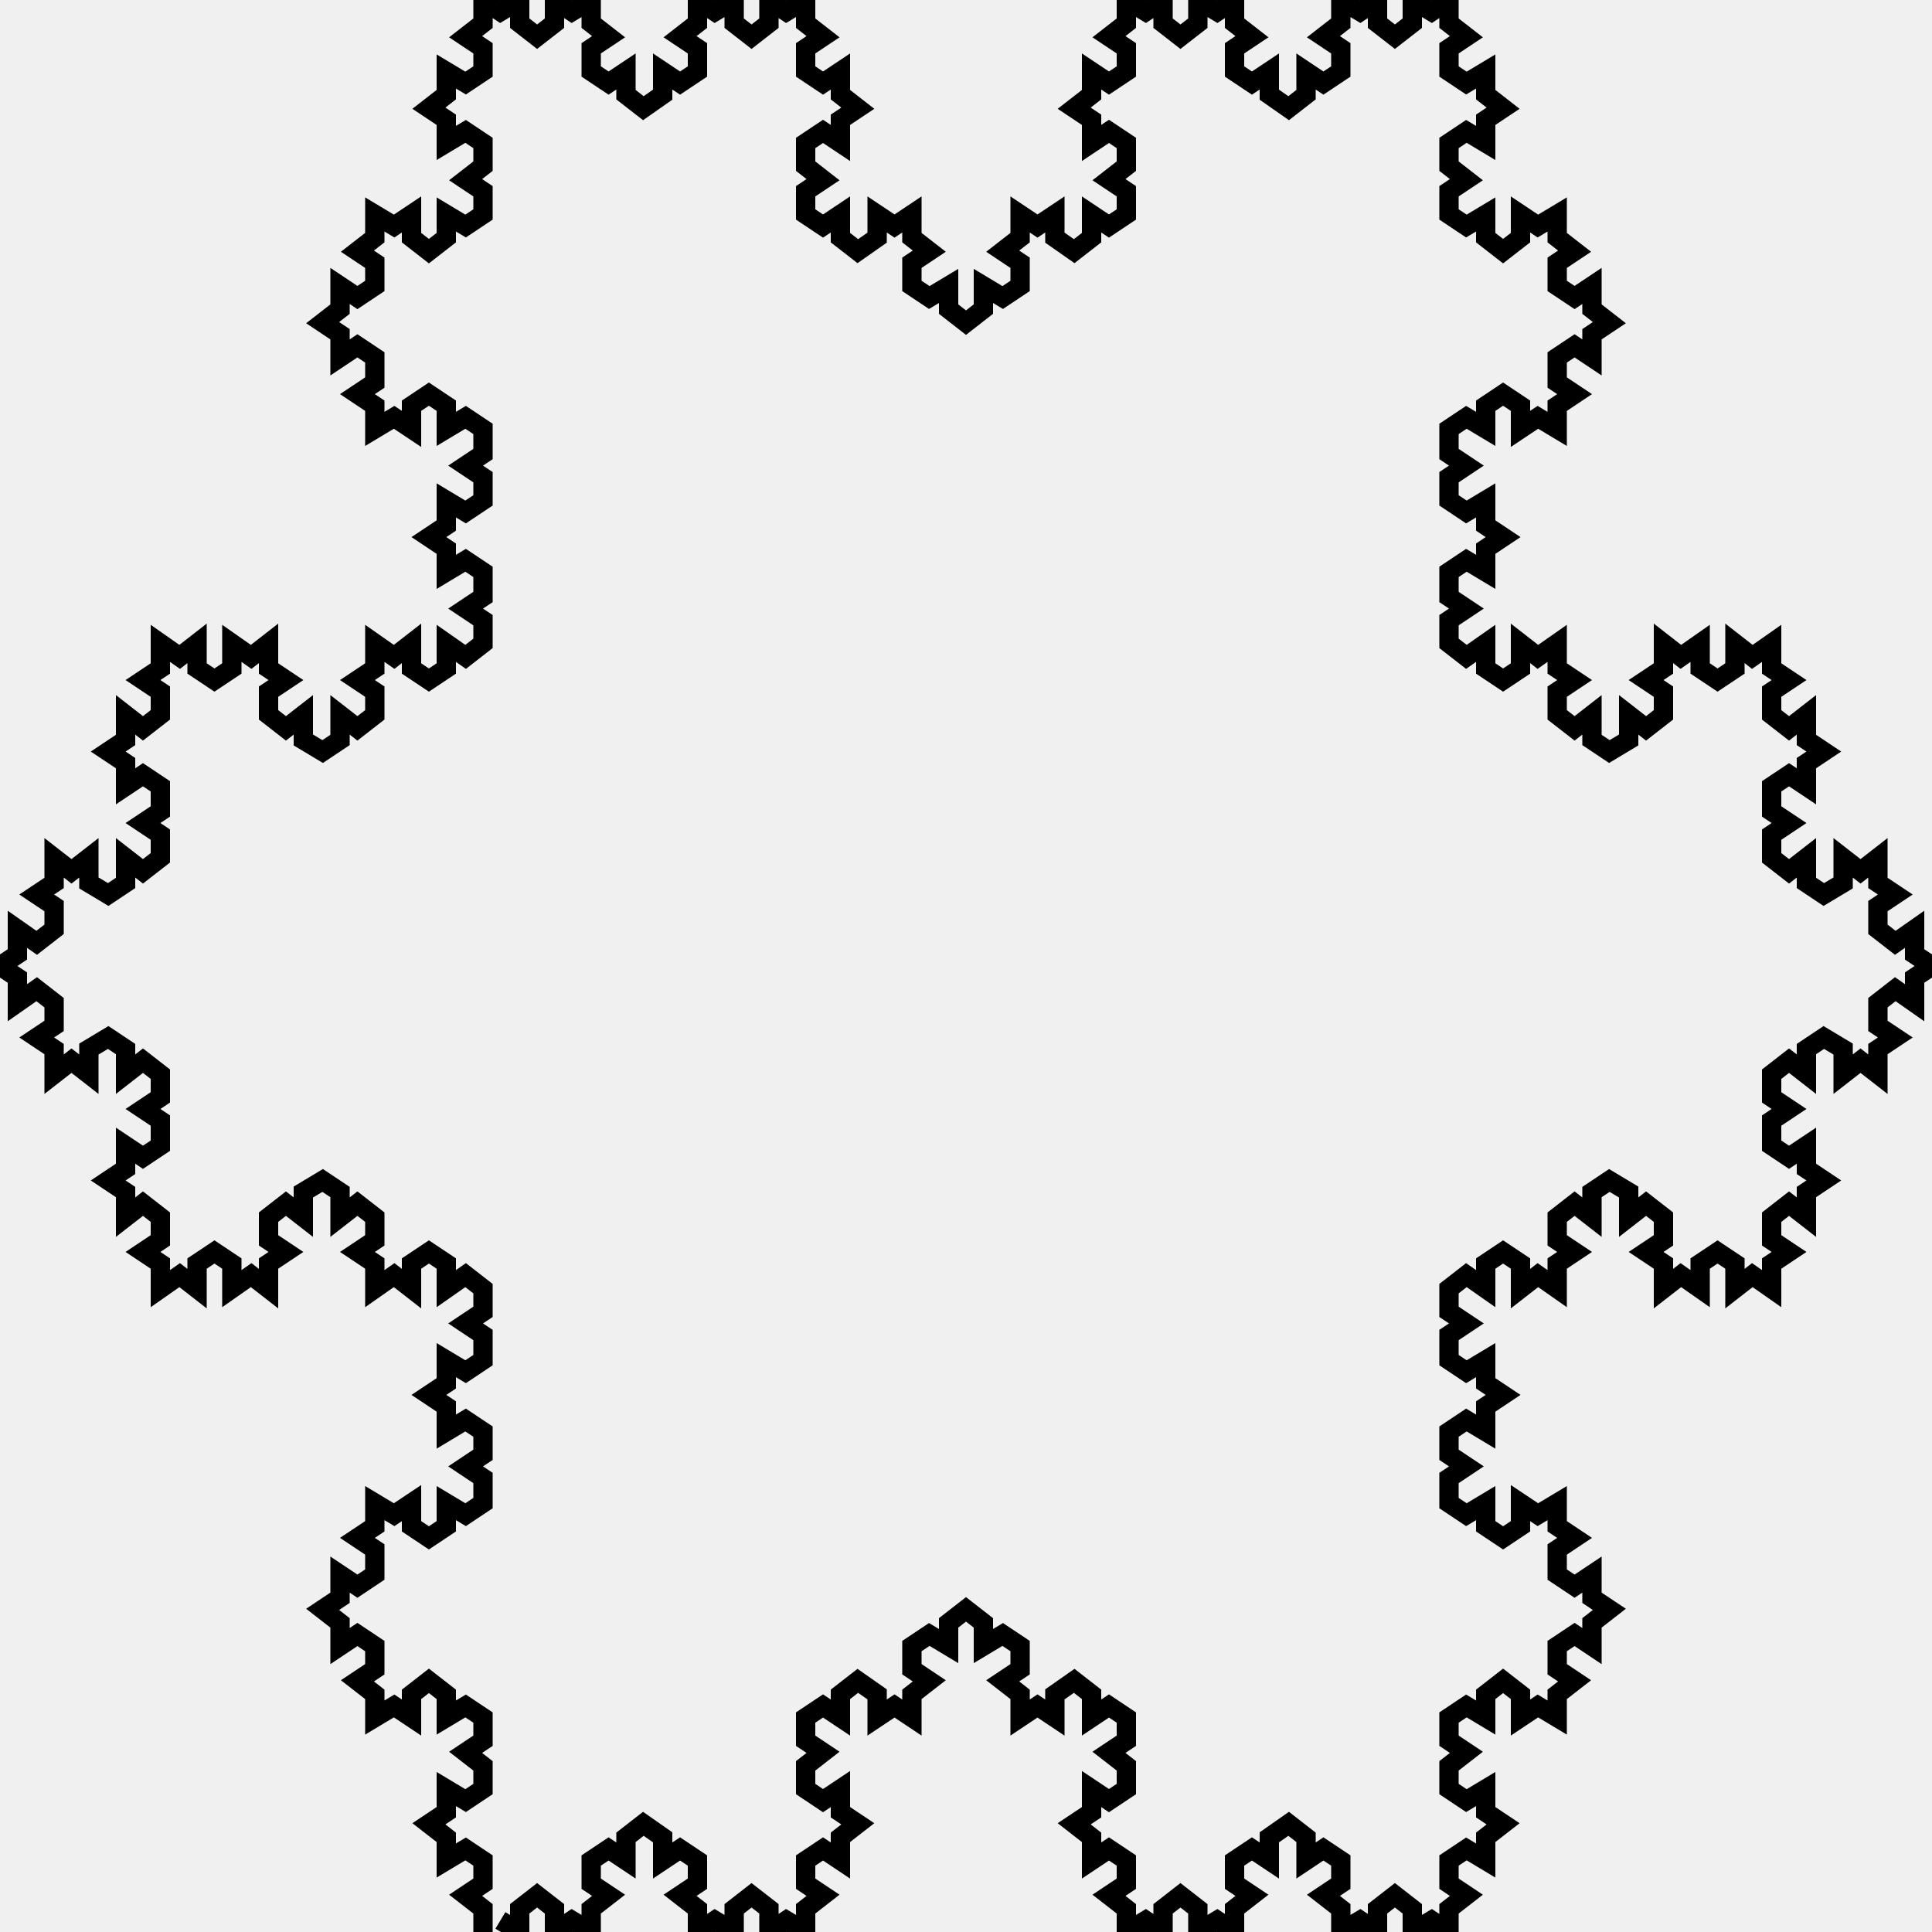
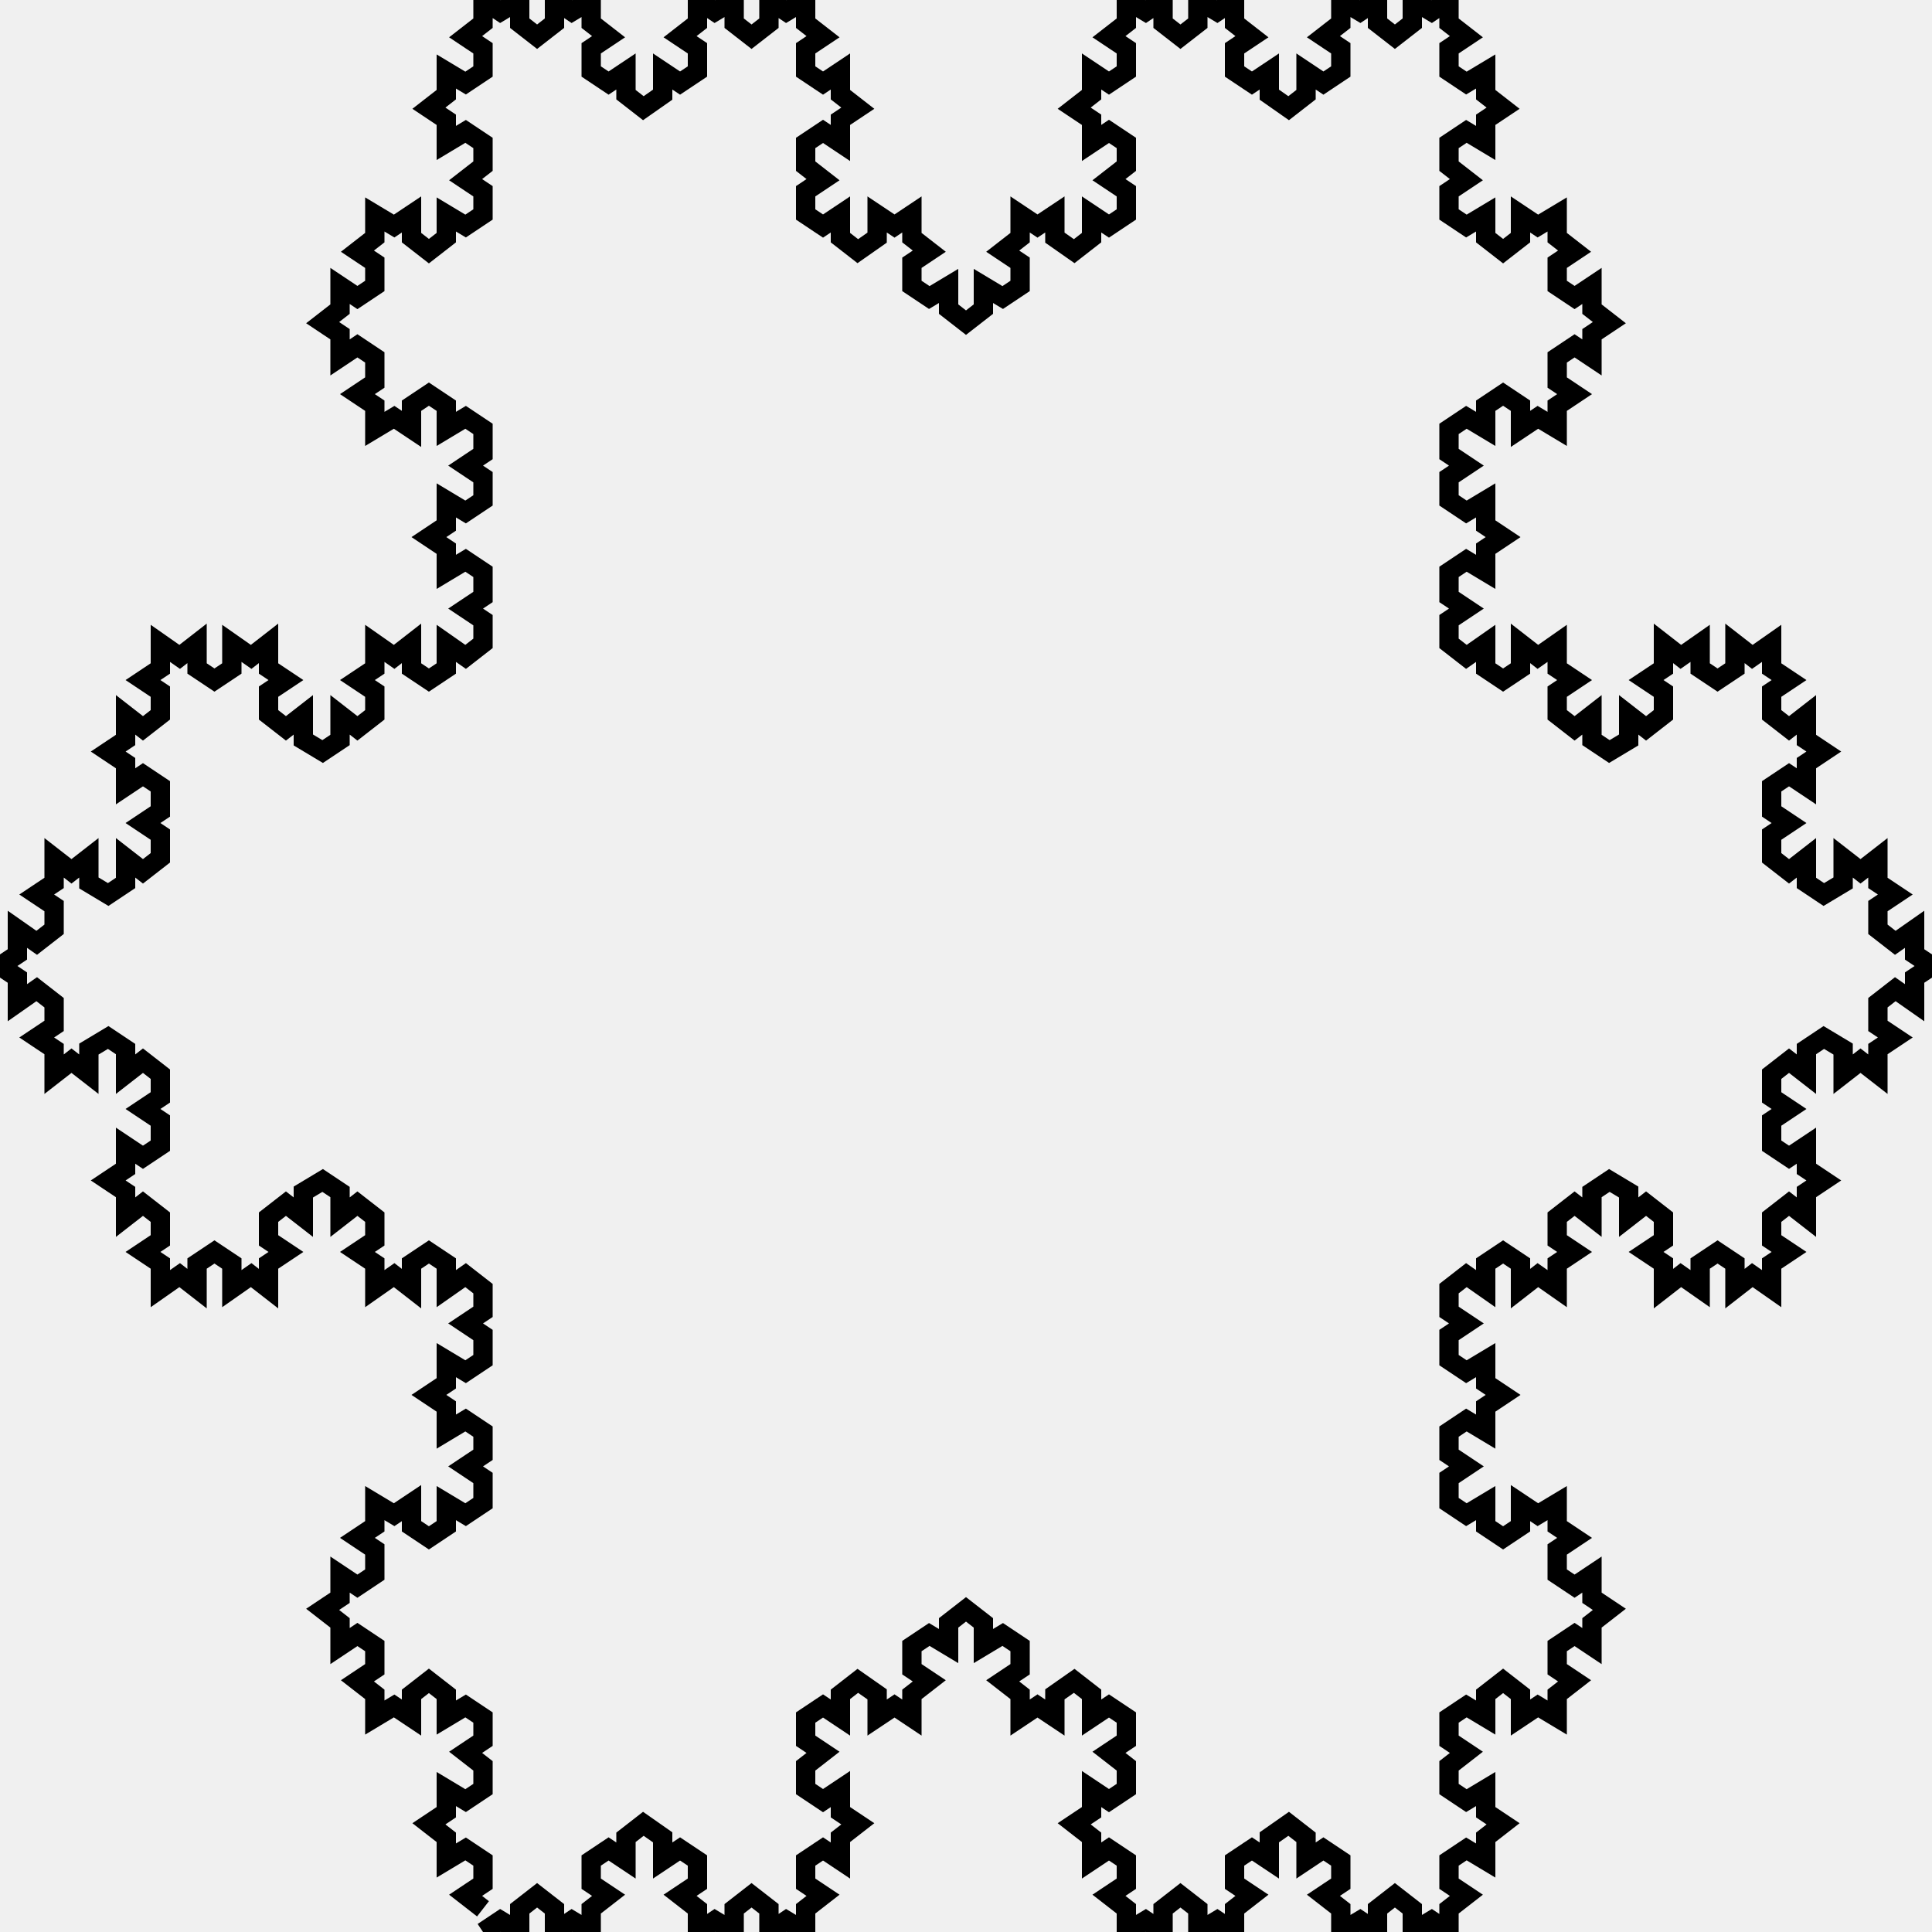
<svg xmlns="http://www.w3.org/2000/svg" width="100mm" height="100mm" viewBox="0 0 100 100">
-   <path fill="none" stroke-width="0.01" stroke-linecap="butt" stroke-linejoin="miter" stroke="rgb(0%, 0%, 0%)" stroke-opacity="1" stroke-miterlimit="10" d="M 0.250 1 L 0.25 0.988 L 0.241 0.981 L 0.25 0.975 L 0.25 0.963 L 0.241 0.957 L 0.231 0.963 L 0.231 0.951 L 0.222 0.944 L 0.231 0.938 L 0.231 0.926 L 0.241 0.932 L 0.25 0.926 L 0.25 0.914 L 0.241 0.907 L 0.25 0.901 L 0.25 0.889 L 0.241 0.883 L 0.231 0.889 L 0.231 0.877 L 0.222 0.87 L 0.213 0.877 L 0.213 0.889 L 0.204 0.883 L 0.194 0.889 L 0.194 0.877 L 0.185 0.87 L 0.194 0.864 L 0.194 0.852 L 0.185 0.846 L 0.176 0.852 L 0.176 0.84 L 0.167 0.833 L 0.176 0.827 L 0.176 0.815 L 0.185 0.821 L 0.194 0.815 L 0.194 0.802 L 0.185 0.796 L 0.194 0.79 L 0.194 0.778 L 0.204 0.784 L 0.213 0.778 L 0.213 0.79 L 0.222 0.796 L 0.231 0.79 L 0.231 0.778 L 0.241 0.784 L 0.25 0.778 L 0.25 0.765 L 0.241 0.759 L 0.25 0.753 L 0.25 0.741 L 0.241 0.735 L 0.231 0.741 L 0.231 0.728 L 0.222 0.722 L 0.231 0.716 L 0.231 0.704 L 0.241 0.71 L 0.25 0.704 L 0.25 0.691 L 0.241 0.685 L 0.25 0.679 L 0.25 0.667 L 0.241 0.66 L 0.231 0.667 L 0.231 0.654 L 0.222 0.648 L 0.213 0.654 L 0.213 0.667 L 0.204 0.66 L 0.194 0.667 L 0.194 0.654 L 0.185 0.648 L 0.194 0.642 L 0.194 0.63 L 0.185 0.623 L 0.176 0.63 L 0.176 0.617 L 0.167 0.611 L 0.157 0.617 L 0.157 0.63 L 0.148 0.623 L 0.139 0.63 L 0.139 0.642 L 0.148 0.648 L 0.139 0.654 L 0.139 0.667 L 0.13 0.66 L 0.12 0.667 L 0.12 0.654 L 0.111 0.648 L 0.102 0.654 L 0.102 0.667 L 0.093 0.66 L 0.083 0.667 L 0.083 0.654 L 0.074 0.648 L 0.083 0.642 L 0.083 0.63 L 0.074 0.623 L 0.065 0.63 L 0.065 0.617 L 0.056 0.611 L 0.065 0.605 L 0.065 0.593 L 0.074 0.599 L 0.083 0.593 L 0.083 0.58 L 0.074 0.574 L 0.083 0.568 L 0.083 0.556 L 0.074 0.549 L 0.065 0.556 L 0.065 0.543 L 0.056 0.537 L 0.046 0.543 L 0.046 0.556 L 0.037 0.549 L 0.028 0.556 L 0.028 0.543 L 0.019 0.537 L 0.028 0.531 L 0.028 0.519 L 0.019 0.512 L 0.009 0.519 L 0.009 0.506 L 0 0.5 L 0.009 0.494 L 0.009 0.481 L 0.019 0.488 L 0.028 0.481 L 0.028 0.469 L 0.019 0.463 L 0.028 0.457 L 0.028 0.444 L 0.037 0.451 L 0.046 0.444 L 0.046 0.457 L 0.056 0.463 L 0.065 0.457 L 0.065 0.444 L 0.074 0.451 L 0.083 0.444 L 0.083 0.432 L 0.074 0.426 L 0.083 0.42 L 0.083 0.407 L 0.074 0.401 L 0.065 0.407 L 0.065 0.395 L 0.056 0.389 L 0.065 0.383 L 0.065 0.37 L 0.074 0.377 L 0.083 0.37 L 0.083 0.358 L 0.074 0.352 L 0.083 0.346 L 0.083 0.333 L 0.093 0.34 L 0.102 0.333 L 0.102 0.346 L 0.111 0.352 L 0.12 0.346 L 0.12 0.333 L 0.13 0.34 L 0.139 0.333 L 0.139 0.346 L 0.148 0.352 L 0.139 0.358 L 0.139 0.37 L 0.148 0.377 L 0.157 0.37 L 0.157 0.383 L 0.167 0.389 L 0.176 0.383 L 0.176 0.37 L 0.185 0.377 L 0.194 0.37 L 0.194 0.358 L 0.185 0.352 L 0.194 0.346 L 0.194 0.333 L 0.204 0.34 L 0.213 0.333 L 0.213 0.346 L 0.222 0.352 L 0.231 0.346 L 0.231 0.333 L 0.241 0.34 L 0.25 0.333 L 0.25 0.321 L 0.241 0.315 L 0.25 0.309 L 0.25 0.296 L 0.241 0.29 L 0.231 0.296 L 0.231 0.284 L 0.222 0.278 L 0.231 0.272 L 0.231 0.259 L 0.241 0.265 L 0.25 0.259 L 0.25 0.247 L 0.241 0.241 L 0.25 0.235 L 0.25 0.222 L 0.241 0.216 L 0.231 0.222 L 0.231 0.21 L 0.222 0.204 L 0.213 0.21 L 0.213 0.222 L 0.204 0.216 L 0.194 0.222 L 0.194 0.21 L 0.185 0.204 L 0.194 0.198 L 0.194 0.185 L 0.185 0.179 L 0.176 0.185 L 0.176 0.173 L 0.167 0.167 L 0.176 0.16 L 0.176 0.148 L 0.185 0.154 L 0.194 0.148 L 0.194 0.136 L 0.185 0.13 L 0.194 0.123 L 0.194 0.111 L 0.204 0.117 L 0.213 0.111 L 0.213 0.123 L 0.222 0.13 L 0.231 0.123 L 0.231 0.111 L 0.241 0.117 L 0.25 0.111 L 0.25 0.099 L 0.241 0.093 L 0.25 0.086 L 0.25 0.074 L 0.241 0.068 L 0.231 0.074 L 0.231 0.062 L 0.222 0.056 L 0.231 0.049 L 0.231 0.037 L 0.241 0.043 L 0.25 0.037 L 0.25 0.025 L 0.241 0.019 L 0.25 0.012 L 0.25 0 L 0.259 0.006 L 0.269 0 L 0.269 0.012 L 0.278 0.019 L 0.287 0.012 L 0.287 0 L 0.296 0.006 L 0.306 0 L 0.306 0.012 L 0.315 0.019 L 0.306 0.025 L 0.306 0.037 L 0.315 0.043 L 0.324 0.037 L 0.324 0.049 L 0.333 0.056 L 0.343 0.049 L 0.343 0.037 L 0.352 0.043 L 0.361 0.037 L 0.361 0.025 L 0.352 0.019 L 0.361 0.012 L 0.361 0 L 0.37 0.006 L 0.38 0 L 0.38 0.012 L 0.389 0.019 L 0.398 0.012 L 0.398 0 L 0.407 0.006 L 0.417 0 L 0.417 0.012 L 0.426 0.019 L 0.417 0.025 L 0.417 0.037 L 0.426 0.043 L 0.435 0.037 L 0.435 0.049 L 0.444 0.056 L 0.435 0.062 L 0.435 0.074 L 0.426 0.068 L 0.417 0.074 L 0.417 0.086 L 0.426 0.093 L 0.417 0.099 L 0.417 0.111 L 0.426 0.117 L 0.435 0.111 L 0.435 0.123 L 0.444 0.13 L 0.454 0.123 L 0.454 0.111 L 0.463 0.117 L 0.472 0.111 L 0.472 0.123 L 0.481 0.13 L 0.472 0.136 L 0.472 0.148 L 0.481 0.154 L 0.491 0.148 L 0.491 0.16 L 0.5 0.167 L 0.509 0.16 L 0.509 0.148 L 0.519 0.154 L 0.528 0.148 L 0.528 0.136 L 0.519 0.13 L 0.528 0.123 L 0.528 0.111 L 0.537 0.117 L 0.546 0.111 L 0.546 0.123 L 0.556 0.13 L 0.565 0.123 L 0.565 0.111 L 0.574 0.117 L 0.583 0.111 L 0.583 0.099 L 0.574 0.093 L 0.583 0.086 L 0.583 0.074 L 0.574 0.068 L 0.565 0.074 L 0.565 0.062 L 0.556 0.056 L 0.565 0.049 L 0.565 0.037 L 0.574 0.043 L 0.583 0.037 L 0.583 0.025 L 0.574 0.019 L 0.583 0.012 L 0.583 0 L 0.593 0.006 L 0.602 0 L 0.602 0.012 L 0.611 0.019 L 0.62 0.012 L 0.62 0 L 0.63 0.006 L 0.639 0 L 0.639 0.012 L 0.648 0.019 L 0.639 0.025 L 0.639 0.037 L 0.648 0.043 L 0.657 0.037 L 0.657 0.049 L 0.667 0.056 L 0.676 0.049 L 0.676 0.037 L 0.685 0.043 L 0.694 0.037 L 0.694 0.025 L 0.685 0.019 L 0.694 0.012 L 0.694 0 L 0.704 0.006 L 0.713 0 L 0.713 0.012 L 0.722 0.019 L 0.731 0.012 L 0.731 0 L 0.741 0.006 L 0.75 0 L 0.75 0.012 L 0.759 0.019 L 0.75 0.025 L 0.75 0.037 L 0.759 0.043 L 0.769 0.037 L 0.769 0.049 L 0.778 0.056 L 0.769 0.062 L 0.769 0.074 L 0.759 0.068 L 0.75 0.074 L 0.75 0.086 L 0.759 0.093 L 0.75 0.099 L 0.75 0.111 L 0.759 0.117 L 0.769 0.111 L 0.769 0.123 L 0.778 0.13 L 0.787 0.123 L 0.787 0.111 L 0.796 0.117 L 0.806 0.111 L 0.806 0.123 L 0.815 0.13 L 0.806 0.136 L 0.806 0.148 L 0.815 0.154 L 0.824 0.148 L 0.824 0.16 L 0.833 0.167 L 0.824 0.173 L 0.824 0.185 L 0.815 0.179 L 0.806 0.185 L 0.806 0.198 L 0.815 0.204 L 0.806 0.21 L 0.806 0.222 L 0.796 0.216 L 0.787 0.222 L 0.787 0.21 L 0.778 0.204 L 0.769 0.21 L 0.769 0.222 L 0.759 0.216 L 0.75 0.222 L 0.75 0.235 L 0.759 0.241 L 0.75 0.247 L 0.75 0.259 L 0.759 0.265 L 0.769 0.259 L 0.769 0.272 L 0.778 0.278 L 0.769 0.284 L 0.769 0.296 L 0.759 0.29 L 0.75 0.296 L 0.75 0.309 L 0.759 0.315 L 0.75 0.321 L 0.75 0.333 L 0.759 0.34 L 0.769 0.333 L 0.769 0.346 L 0.778 0.352 L 0.787 0.346 L 0.787 0.333 L 0.796 0.34 L 0.806 0.333 L 0.806 0.346 L 0.815 0.352 L 0.806 0.358 L 0.806 0.37 L 0.815 0.377 L 0.824 0.37 L 0.824 0.383 L 0.833 0.389 L 0.843 0.383 L 0.843 0.37 L 0.852 0.377 L 0.861 0.37 L 0.861 0.358 L 0.852 0.352 L 0.861 0.346 L 0.861 0.333 L 0.87 0.34 L 0.88 0.333 L 0.88 0.346 L 0.889 0.352 L 0.898 0.346 L 0.898 0.333 L 0.907 0.34 L 0.917 0.333 L 0.917 0.346 L 0.926 0.352 L 0.917 0.358 L 0.917 0.37 L 0.926 0.377 L 0.935 0.37 L 0.935 0.383 L 0.944 0.389 L 0.935 0.395 L 0.935 0.407 L 0.926 0.401 L 0.917 0.407 L 0.917 0.42 L 0.926 0.426 L 0.917 0.432 L 0.917 0.444 L 0.926 0.451 L 0.935 0.444 L 0.935 0.457 L 0.944 0.463 L 0.954 0.457 L 0.954 0.444 L 0.963 0.451 L 0.972 0.444 L 0.972 0.457 L 0.981 0.463 L 0.972 0.469 L 0.972 0.481 L 0.981 0.488 L 0.991 0.481 L 0.991 0.494 L 1 0.5 L 0.991 0.506 L 0.991 0.519 L 0.981 0.512 L 0.972 0.519 L 0.972 0.531 L 0.981 0.537 L 0.972 0.543 L 0.972 0.556 L 0.963 0.549 L 0.954 0.556 L 0.954 0.543 L 0.944 0.537 L 0.935 0.543 L 0.935 0.556 L 0.926 0.549 L 0.917 0.556 L 0.917 0.568 L 0.926 0.574 L 0.917 0.58 L 0.917 0.593 L 0.926 0.599 L 0.935 0.593 L 0.935 0.605 L 0.944 0.611 L 0.935 0.617 L 0.935 0.63 L 0.926 0.623 L 0.917 0.63 L 0.917 0.642 L 0.926 0.648 L 0.917 0.654 L 0.917 0.667 L 0.907 0.66 L 0.898 0.667 L 0.898 0.654 L 0.889 0.648 L 0.88 0.654 L 0.88 0.667 L 0.87 0.66 L 0.861 0.667 L 0.861 0.654 L 0.852 0.648 L 0.861 0.642 L 0.861 0.63 L 0.852 0.623 L 0.843 0.63 L 0.843 0.617 L 0.833 0.611 L 0.824 0.617 L 0.824 0.63 L 0.815 0.623 L 0.806 0.63 L 0.806 0.642 L 0.815 0.648 L 0.806 0.654 L 0.806 0.667 L 0.796 0.66 L 0.787 0.667 L 0.787 0.654 L 0.778 0.648 L 0.769 0.654 L 0.769 0.667 L 0.759 0.66 L 0.75 0.667 L 0.75 0.679 L 0.759 0.685 L 0.75 0.691 L 0.75 0.704 L 0.759 0.71 L 0.769 0.704 L 0.769 0.716 L 0.778 0.722 L 0.769 0.728 L 0.769 0.741 L 0.759 0.735 L 0.75 0.741 L 0.75 0.753 L 0.759 0.759 L 0.75 0.765 L 0.75 0.778 L 0.759 0.784 L 0.769 0.778 L 0.769 0.79 L 0.778 0.796 L 0.787 0.79 L 0.787 0.778 L 0.796 0.784 L 0.806 0.778 L 0.806 0.79 L 0.815 0.796 L 0.806 0.802 L 0.806 0.815 L 0.815 0.821 L 0.824 0.815 L 0.824 0.827 L 0.833 0.833 L 0.824 0.84 L 0.824 0.852 L 0.815 0.846 L 0.806 0.852 L 0.806 0.864 L 0.815 0.87 L 0.806 0.877 L 0.806 0.889 L 0.796 0.883 L 0.787 0.889 L 0.787 0.877 L 0.778 0.87 L 0.769 0.877 L 0.769 0.889 L 0.759 0.883 L 0.75 0.889 L 0.75 0.901 L 0.759 0.907 L 0.75 0.914 L 0.75 0.926 L 0.759 0.932 L 0.769 0.926 L 0.769 0.938 L 0.778 0.944 L 0.769 0.951 L 0.769 0.963 L 0.759 0.957 L 0.75 0.963 L 0.75 0.975 L 0.759 0.981 L 0.75 0.988 L 0.75 1 L 0.741 0.994 L 0.731 1 L 0.731 0.988 L 0.722 0.981 L 0.713 0.988 L 0.713 1 L 0.704 0.994 L 0.694 1 L 0.694 0.988 L 0.685 0.981 L 0.694 0.975 L 0.694 0.963 L 0.685 0.957 L 0.676 0.963 L 0.676 0.951 L 0.667 0.944 L 0.657 0.951 L 0.657 0.963 L 0.648 0.957 L 0.639 0.963 L 0.639 0.975 L 0.648 0.981 L 0.639 0.988 L 0.639 1 L 0.63 0.994 L 0.62 1 L 0.62 0.988 L 0.611 0.981 L 0.602 0.988 L 0.602 1 L 0.593 0.994 L 0.583 1 L 0.583 0.988 L 0.574 0.981 L 0.583 0.975 L 0.583 0.963 L 0.574 0.957 L 0.565 0.963 L 0.565 0.951 L 0.556 0.944 L 0.565 0.938 L 0.565 0.926 L 0.574 0.932 L 0.583 0.926 L 0.583 0.914 L 0.574 0.907 L 0.583 0.901 L 0.583 0.889 L 0.574 0.883 L 0.565 0.889 L 0.565 0.877 L 0.556 0.87 L 0.546 0.877 L 0.546 0.889 L 0.537 0.883 L 0.528 0.889 L 0.528 0.877 L 0.519 0.87 L 0.528 0.864 L 0.528 0.852 L 0.519 0.846 L 0.509 0.852 L 0.509 0.84 L 0.5 0.833 L 0.491 0.84 L 0.491 0.852 L 0.481 0.846 L 0.472 0.852 L 0.472 0.864 L 0.481 0.87 L 0.472 0.877 L 0.472 0.889 L 0.463 0.883 L 0.454 0.889 L 0.454 0.877 L 0.444 0.87 L 0.435 0.877 L 0.435 0.889 L 0.426 0.883 L 0.417 0.889 L 0.417 0.901 L 0.426 0.907 L 0.417 0.914 L 0.417 0.926 L 0.426 0.932 L 0.435 0.926 L 0.435 0.938 L 0.444 0.944 L 0.435 0.951 L 0.435 0.963 L 0.426 0.957 L 0.417 0.963 L 0.417 0.975 L 0.426 0.981 L 0.417 0.988 L 0.417 1 L 0.407 0.994 L 0.398 1 L 0.398 0.988 L 0.389 0.981 L 0.38 0.988 L 0.38 1 L 0.37 0.994 L 0.361 1 L 0.361 0.988 L 0.352 0.981 L 0.361 0.975 L 0.361 0.963 L 0.352 0.957 L 0.343 0.963 L 0.343 0.951 L 0.333 0.944 L 0.324 0.951 L 0.324 0.963 L 0.315 0.957 L 0.306 0.963 L 0.306 0.975 L 0.315 0.981 L 0.306 0.988 L 0.306 1 L 0.296 0.994 L 0.287 1 L 0.287 0.988 L 0.278 0.981 L 0.269 0.988 L 0.269 1 L 0.259 0.994" transform="matrix(100, 0, 0, 100, 0, 0)" />
+   <style>
+ path {
+     stroke: black;
+ }
+ @media (prefers-color-scheme: dark) {
+     path { stroke: white; }
+ }
+ </style>
+   <path fill="none" stroke-width="0.01" stroke-linecap="butt" stroke-linejoin="miter" stroke-opacity="1" stroke-miterlimit="10" d="M 0.250 0.988 L 0.241 0.981 L 0.250 0.975 L 0.250 0.963 L 0.241 0.957 L 0.231 0.963 L 0.231 0.951 L 0.222 0.944 L 0.231 0.938 L 0.231 0.926 L 0.241 0.932 L 0.250 0.926 L 0.250 0.914 L 0.241 0.907 L 0.250 0.901 L 0.250 0.889 L 0.241 0.883 L 0.231 0.889 L 0.231 0.877 L 0.222 0.87 L 0.213 0.877 L 0.213 0.889 L 0.204 0.883 L 0.194 0.889 L 0.194 0.877 L 0.185 0.87 L 0.194 0.864 L 0.194 0.852 L 0.185 0.846 L 0.176 0.852 L 0.176 0.84 L 0.167 0.833 L 0.176 0.827 L 0.176 0.815 L 0.185 0.821 L 0.194 0.815 L 0.194 0.802 L 0.185 0.796 L 0.194 0.79 L 0.194 0.778 L 0.204 0.784 L 0.213 0.778 L 0.213 0.79 L 0.222 0.796 L 0.231 0.79 L 0.231 0.778 L 0.241 0.784 L 0.250 0.778 L 0.250 0.765 L 0.241 0.759 L 0.250 0.753 L 0.250 0.741 L 0.241 0.735 L 0.231 0.741 L 0.231 0.728 L 0.222 0.722 L 0.231 0.716 L 0.231 0.704 L 0.241 0.71 L 0.250 0.704 L 0.250 0.691 L 0.241 0.685 L 0.250 0.679 L 0.250 0.667 L 0.241 0.66 L 0.231 0.667 L 0.231 0.654 L 0.222 0.648 L 0.213 0.654 L 0.213 0.667 L 0.204 0.66 L 0.194 0.667 L 0.194 0.654 L 0.185 0.648 L 0.194 0.642 L 0.194 0.63 L 0.185 0.623 L 0.176 0.63 L 0.176 0.617 L 0.167 0.611 L 0.157 0.617 L 0.157 0.63 L 0.148 0.623 L 0.139 0.63 L 0.139 0.642 L 0.148 0.648 L 0.139 0.654 L 0.139 0.667 L 0.13 0.66 L 0.12 0.667 L 0.12 0.654 L 0.111 0.648 L 0.102 0.654 L 0.102 0.667 L 0.093 0.66 L 0.083 0.667 L 0.083 0.654 L 0.074 0.648 L 0.083 0.642 L 0.083 0.63 L 0.074 0.623 L 0.065 0.63 L 0.065 0.617 L 0.056 0.611 L 0.065 0.605 L 0.065 0.593 L 0.074 0.599 L 0.083 0.593 L 0.083 0.58 L 0.074 0.574 L 0.083 0.568 L 0.083 0.556 L 0.074 0.549 L 0.065 0.556 L 0.065 0.543 L 0.056 0.537 L 0.046 0.543 L 0.046 0.556 L 0.037 0.549 L 0.028 0.556 L 0.028 0.543 L 0.019 0.537 L 0.028 0.531 L 0.028 0.519 L 0.019 0.512 L 0.009 0.519 L 0.009 0.506 L 0 0.5 L 0.009 0.494 L 0.009 0.481 L 0.019 0.488 L 0.028 0.481 L 0.028 0.469 L 0.019 0.463 L 0.028 0.457 L 0.028 0.444 L 0.037 0.451 L 0.046 0.444 L 0.046 0.457 L 0.056 0.463 L 0.065 0.457 L 0.065 0.444 L 0.074 0.451 L 0.083 0.444 L 0.083 0.432 L 0.074 0.426 L 0.083 0.42 L 0.083 0.407 L 0.074 0.401 L 0.065 0.407 L 0.065 0.395 L 0.056 0.389 L 0.065 0.383 L 0.065 0.37 L 0.074 0.377 L 0.083 0.37 L 0.083 0.358 L 0.074 0.352 L 0.083 0.346 L 0.083 0.333 L 0.093 0.34 L 0.102 0.333 L 0.102 0.346 L 0.111 0.352 L 0.12 0.346 L 0.12 0.333 L 0.13 0.34 L 0.139 0.333 L 0.139 0.346 L 0.148 0.352 L 0.139 0.358 L 0.139 0.37 L 0.148 0.377 L 0.157 0.37 L 0.157 0.383 L 0.167 0.389 L 0.176 0.383 L 0.176 0.37 L 0.185 0.377 L 0.194 0.37 L 0.194 0.358 L 0.185 0.352 L 0.194 0.346 L 0.194 0.333 L 0.204 0.34 L 0.213 0.333 L 0.213 0.346 L 0.222 0.352 L 0.231 0.346 L 0.231 0.333 L 0.241 0.34 L 0.250 0.333 L 0.250 0.321 L 0.241 0.315 L 0.250 0.309 L 0.250 0.296 L 0.241 0.29 L 0.231 0.296 L 0.231 0.284 L 0.222 0.278 L 0.231 0.272 L 0.231 0.259 L 0.241 0.265 L 0.250 0.259 L 0.250 0.247 L 0.241 0.241 L 0.250 0.235 L 0.250 0.222 L 0.241 0.216 L 0.231 0.222 L 0.231 0.21 L 0.222 0.204 L 0.213 0.21 L 0.213 0.222 L 0.204 0.216 L 0.194 0.222 L 0.194 0.21 L 0.185 0.204 L 0.194 0.198 L 0.194 0.185 L 0.185 0.179 L 0.176 0.185 L 0.176 0.173 L 0.167 0.167 L 0.176 0.16 L 0.176 0.148 L 0.185 0.154 L 0.194 0.148 L 0.194 0.136 L 0.185 0.13 L 0.194 0.123 L 0.194 0.111 L 0.204 0.117 L 0.213 0.111 L 0.213 0.123 L 0.222 0.13 L 0.231 0.123 L 0.231 0.111 L 0.241 0.117 L 0.250 0.111 L 0.250 0.099 L 0.241 0.093 L 0.250 0.086 L 0.250 0.074 L 0.241 0.068 L 0.231 0.074 L 0.231 0.062 L 0.222 0.056 L 0.231 0.049 L 0.231 0.037 L 0.241 0.043 L 0.250 0.037 L 0.250 0.025 L 0.241 0.019 L 0.250 0.012 L 0.250 0 L 0.259 0.006 L 0.269 0 L 0.269 0.012 L 0.278 0.019 L 0.287 0.012 L 0.287 0 L 0.296 0.006 L 0.306 0 L 0.306 0.012 L 0.315 0.019 L 0.306 0.025 L 0.306 0.037 L 0.315 0.043 L 0.324 0.037 L 0.324 0.049 L 0.333 0.056 L 0.343 0.049 L 0.343 0.037 L 0.352 0.043 L 0.361 0.037 L 0.361 0.025 L 0.352 0.019 L 0.361 0.012 L 0.361 0 L 0.37 0.006 L 0.38 0 L 0.38 0.012 L 0.389 0.019 L 0.398 0.012 L 0.398 0 L 0.407 0.006 L 0.417 0 L 0.417 0.012 L 0.426 0.019 L 0.417 0.025 L 0.417 0.037 L 0.426 0.043 L 0.435 0.037 L 0.435 0.049 L 0.444 0.056 L 0.435 0.062 L 0.435 0.074 L 0.426 0.068 L 0.417 0.074 L 0.417 0.086 L 0.426 0.093 L 0.417 0.099 L 0.417 0.111 L 0.426 0.117 L 0.435 0.111 L 0.435 0.123 L 0.444 0.13 L 0.454 0.123 L 0.454 0.111 L 0.463 0.117 L 0.472 0.111 L 0.472 0.123 L 0.481 0.13 L 0.472 0.136 L 0.472 0.148 L 0.481 0.154 L 0.491 0.148 L 0.491 0.16 L 0.5 0.167 L 0.509 0.16 L 0.509 0.148 L 0.519 0.154 L 0.528 0.148 L 0.528 0.136 L 0.519 0.13 L 0.528 0.123 L 0.528 0.111 L 0.537 0.117 L 0.546 0.111 L 0.546 0.123 L 0.556 0.13 L 0.565 0.123 L 0.565 0.111 L 0.574 0.117 L 0.583 0.111 L 0.583 0.099 L 0.574 0.093 L 0.583 0.086 L 0.583 0.074 L 0.574 0.068 L 0.565 0.074 L 0.565 0.062 L 0.556 0.056 L 0.565 0.049 L 0.565 0.037 L 0.574 0.043 L 0.583 0.037 L 0.583 0.025 L 0.574 0.019 L 0.583 0.012 L 0.583 0 L 0.593 0.006 L 0.602 0 L 0.602 0.012 L 0.611 0.019 L 0.62 0.012 L 0.62 0 L 0.63 0.006 L 0.639 0 L 0.639 0.012 L 0.648 0.019 L 0.639 0.025 L 0.639 0.037 L 0.648 0.043 L 0.657 0.037 L 0.657 0.049 L 0.667 0.056 L 0.676 0.049 L 0.676 0.037 L 0.685 0.043 L 0.694 0.037 L 0.694 0.025 L 0.685 0.019 L 0.694 0.012 L 0.694 0 L 0.704 0.006 L 0.713 0 L 0.713 0.012 L 0.722 0.019 L 0.731 0.012 L 0.731 0 L 0.741 0.006 L 0.75 0 L 0.75 0.012 L 0.759 0.019 L 0.75 0.025 L 0.75 0.037 L 0.759 0.043 L 0.769 0.037 L 0.769 0.049 L 0.778 0.056 L 0.769 0.062 L 0.769 0.074 L 0.759 0.068 L 0.75 0.074 L 0.75 0.086 L 0.759 0.093 L 0.75 0.099 L 0.75 0.111 L 0.759 0.117 L 0.769 0.111 L 0.769 0.123 L 0.778 0.13 L 0.787 0.123 L 0.787 0.111 L 0.796 0.117 L 0.806 0.111 L 0.806 0.123 L 0.815 0.13 L 0.806 0.136 L 0.806 0.148 L 0.815 0.154 L 0.824 0.148 L 0.824 0.16 L 0.833 0.167 L 0.824 0.173 L 0.824 0.185 L 0.815 0.179 L 0.806 0.185 L 0.806 0.198 L 0.815 0.204 L 0.806 0.21 L 0.806 0.222 L 0.796 0.216 L 0.787 0.222 L 0.787 0.21 L 0.778 0.204 L 0.769 0.21 L 0.769 0.222 L 0.759 0.216 L 0.75 0.222 L 0.75 0.235 L 0.759 0.241 L 0.75 0.247 L 0.75 0.259 L 0.759 0.265 L 0.769 0.259 L 0.769 0.272 L 0.778 0.278 L 0.769 0.284 L 0.769 0.296 L 0.759 0.29 L 0.75 0.296 L 0.75 0.309 L 0.759 0.315 L 0.75 0.321 L 0.75 0.333 L 0.759 0.34 L 0.769 0.333 L 0.769 0.346 L 0.778 0.352 L 0.787 0.346 L 0.787 0.333 L 0.796 0.34 L 0.806 0.333 L 0.806 0.346 L 0.815 0.352 L 0.806 0.358 L 0.806 0.37 L 0.815 0.377 L 0.824 0.37 L 0.824 0.383 L 0.833 0.389 L 0.843 0.383 L 0.843 0.37 L 0.852 0.377 L 0.861 0.37 L 0.861 0.358 L 0.852 0.352 L 0.861 0.346 L 0.861 0.333 L 0.87 0.34 L 0.88 0.333 L 0.88 0.346 L 0.889 0.352 L 0.898 0.346 L 0.898 0.333 L 0.907 0.34 L 0.917 0.333 L 0.917 0.346 L 0.926 0.352 L 0.917 0.358 L 0.917 0.37 L 0.926 0.377 L 0.935 0.37 L 0.935 0.383 L 0.944 0.389 L 0.935 0.395 L 0.935 0.407 L 0.926 0.401 L 0.917 0.407 L 0.917 0.42 L 0.926 0.426 L 0.917 0.432 L 0.917 0.444 L 0.926 0.451 L 0.935 0.444 L 0.935 0.457 L 0.944 0.463 L 0.954 0.457 L 0.954 0.444 L 0.963 0.451 L 0.972 0.444 L 0.972 0.457 L 0.981 0.463 L 0.972 0.469 L 0.972 0.481 L 0.981 0.488 L 0.991 0.481 L 0.991 0.494 L 1 0.5 L 0.991 0.506 L 0.991 0.519 L 0.981 0.512 L 0.972 0.519 L 0.972 0.531 L 0.981 0.537 L 0.972 0.543 L 0.972 0.556 L 0.963 0.549 L 0.954 0.556 L 0.954 0.543 L 0.944 0.537 L 0.935 0.543 L 0.935 0.556 L 0.926 0.549 L 0.917 0.556 L 0.917 0.568 L 0.926 0.574 L 0.917 0.58 L 0.917 0.593 L 0.926 0.599 L 0.935 0.593 L 0.935 0.605 L 0.944 0.611 L 0.935 0.617 L 0.935 0.63 L 0.926 0.623 L 0.917 0.63 L 0.917 0.642 L 0.926 0.648 L 0.917 0.654 L 0.917 0.667 L 0.907 0.66 L 0.898 0.667 L 0.898 0.654 L 0.889 0.648 L 0.88 0.654 L 0.88 0.667 L 0.87 0.66 L 0.861 0.667 L 0.861 0.654 L 0.852 0.648 L 0.861 0.642 L 0.861 0.63 L 0.852 0.623 L 0.843 0.63 L 0.843 0.617 L 0.833 0.611 L 0.824 0.617 L 0.824 0.63 L 0.815 0.623 L 0.806 0.63 L 0.806 0.642 L 0.815 0.648 L 0.806 0.654 L 0.806 0.667 L 0.796 0.66 L 0.787 0.667 L 0.787 0.654 L 0.778 0.648 L 0.769 0.654 L 0.769 0.667 L 0.759 0.66 L 0.75 0.667 L 0.75 0.679 L 0.759 0.685 L 0.75 0.691 L 0.75 0.704 L 0.759 0.71 L 0.769 0.704 L 0.769 0.716 L 0.778 0.722 L 0.769 0.728 L 0.769 0.741 L 0.759 0.735 L 0.75 0.741 L 0.75 0.753 L 0.759 0.759 L 0.75 0.765 L 0.75 0.778 L 0.759 0.784 L 0.769 0.778 L 0.769 0.79 L 0.778 0.796 L 0.787 0.79 L 0.787 0.778 L 0.796 0.784 L 0.806 0.778 L 0.806 0.79 L 0.815 0.796 L 0.806 0.802 L 0.806 0.815 L 0.815 0.821 L 0.824 0.815 L 0.824 0.827 L 0.833 0.833 L 0.824 0.84 L 0.824 0.852 L 0.815 0.846 L 0.806 0.852 L 0.806 0.864 L 0.815 0.87 L 0.806 0.877 L 0.806 0.889 L 0.796 0.883 L 0.787 0.889 L 0.787 0.877 L 0.778 0.87 L 0.769 0.877 L 0.769 0.889 L 0.759 0.883 L 0.75 0.889 L 0.75 0.901 L 0.759 0.907 L 0.75 0.914 L 0.75 0.926 L 0.759 0.932 L 0.769 0.926 L 0.769 0.938 L 0.778 0.944 L 0.769 0.951 L 0.769 0.963 L 0.759 0.957 L 0.75 0.963 L 0.75 0.975 L 0.759 0.981 L 0.75 0.988 L 0.75 1 L 0.741 0.994 L 0.731 1 L 0.731 0.988 L 0.722 0.981 L 0.713 0.988 L 0.713 1 L 0.704 0.994 L 0.694 1 L 0.694 0.988 L 0.685 0.981 L 0.694 0.975 L 0.694 0.963 L 0.685 0.957 L 0.676 0.963 L 0.676 0.951 L 0.667 0.944 L 0.657 0.951 L 0.657 0.963 L 0.648 0.957 L 0.639 0.963 L 0.639 0.975 L 0.648 0.981 L 0.639 0.988 L 0.639 1 L 0.63 0.994 L 0.62 1 L 0.62 0.988 L 0.611 0.981 L 0.602 0.988 L 0.602 1 L 0.593 0.994 L 0.583 1 L 0.583 0.988 L 0.574 0.981 L 0.583 0.975 L 0.583 0.963 L 0.574 0.957 L 0.565 0.963 L 0.565 0.951 L 0.556 0.944 L 0.565 0.938 L 0.565 0.926 L 0.574 0.932 L 0.583 0.926 L 0.583 0.914 L 0.574 0.907 L 0.583 0.901 L 0.583 0.889 L 0.574 0.883 L 0.565 0.889 L 0.565 0.877 L 0.556 0.87 L 0.546 0.877 L 0.546 0.889 L 0.537 0.883 L 0.528 0.889 L 0.528 0.877 L 0.519 0.87 L 0.528 0.864 L 0.528 0.852 L 0.519 0.846 L 0.509 0.852 L 0.509 0.84 L 0.5 0.833 L 0.491 0.84 L 0.491 0.852 L 0.481 0.846 L 0.472 0.852 L 0.472 0.864 L 0.481 0.87 L 0.472 0.877 L 0.472 0.889 L 0.463 0.883 L 0.454 0.889 L 0.454 0.877 L 0.444 0.87 L 0.435 0.877 L 0.435 0.889 L 0.426 0.883 L 0.417 0.889 L 0.417 0.901 L 0.426 0.907 L 0.417 0.914 L 0.417 0.926 L 0.426 0.932 L 0.435 0.926 L 0.435 0.938 L 0.444 0.944 L 0.435 0.951 L 0.435 0.963 L 0.426 0.957 L 0.417 0.963 L 0.417 0.975 L 0.426 0.981 L 0.417 0.988 L 0.417 1 L 0.407 0.994 L 0.398 1 L 0.398 0.988 L 0.389 0.981 L 0.38 0.988 L 0.38 1 L 0.37 0.994 L 0.361 1 L 0.361 0.988 L 0.352 0.981 L 0.361 0.975 L 0.361 0.963 L 0.352 0.957 L 0.343 0.963 L 0.343 0.951 L 0.333 0.944 L 0.324 0.951 L 0.324 0.963 L 0.315 0.957 L 0.306 0.963 L 0.306 0.975 L 0.315 0.981 L 0.306 0.988 L 0.306 1 L 0.296 0.994 L 0.287 1 L 0.287 0.988 L 0.278 0.981 L 0.269 0.988 L 0.269 1 L 0.259 0.994 L 0.25 1" transform="matrix(100, 0, 0, 100, 0, 0)" />
</svg>
